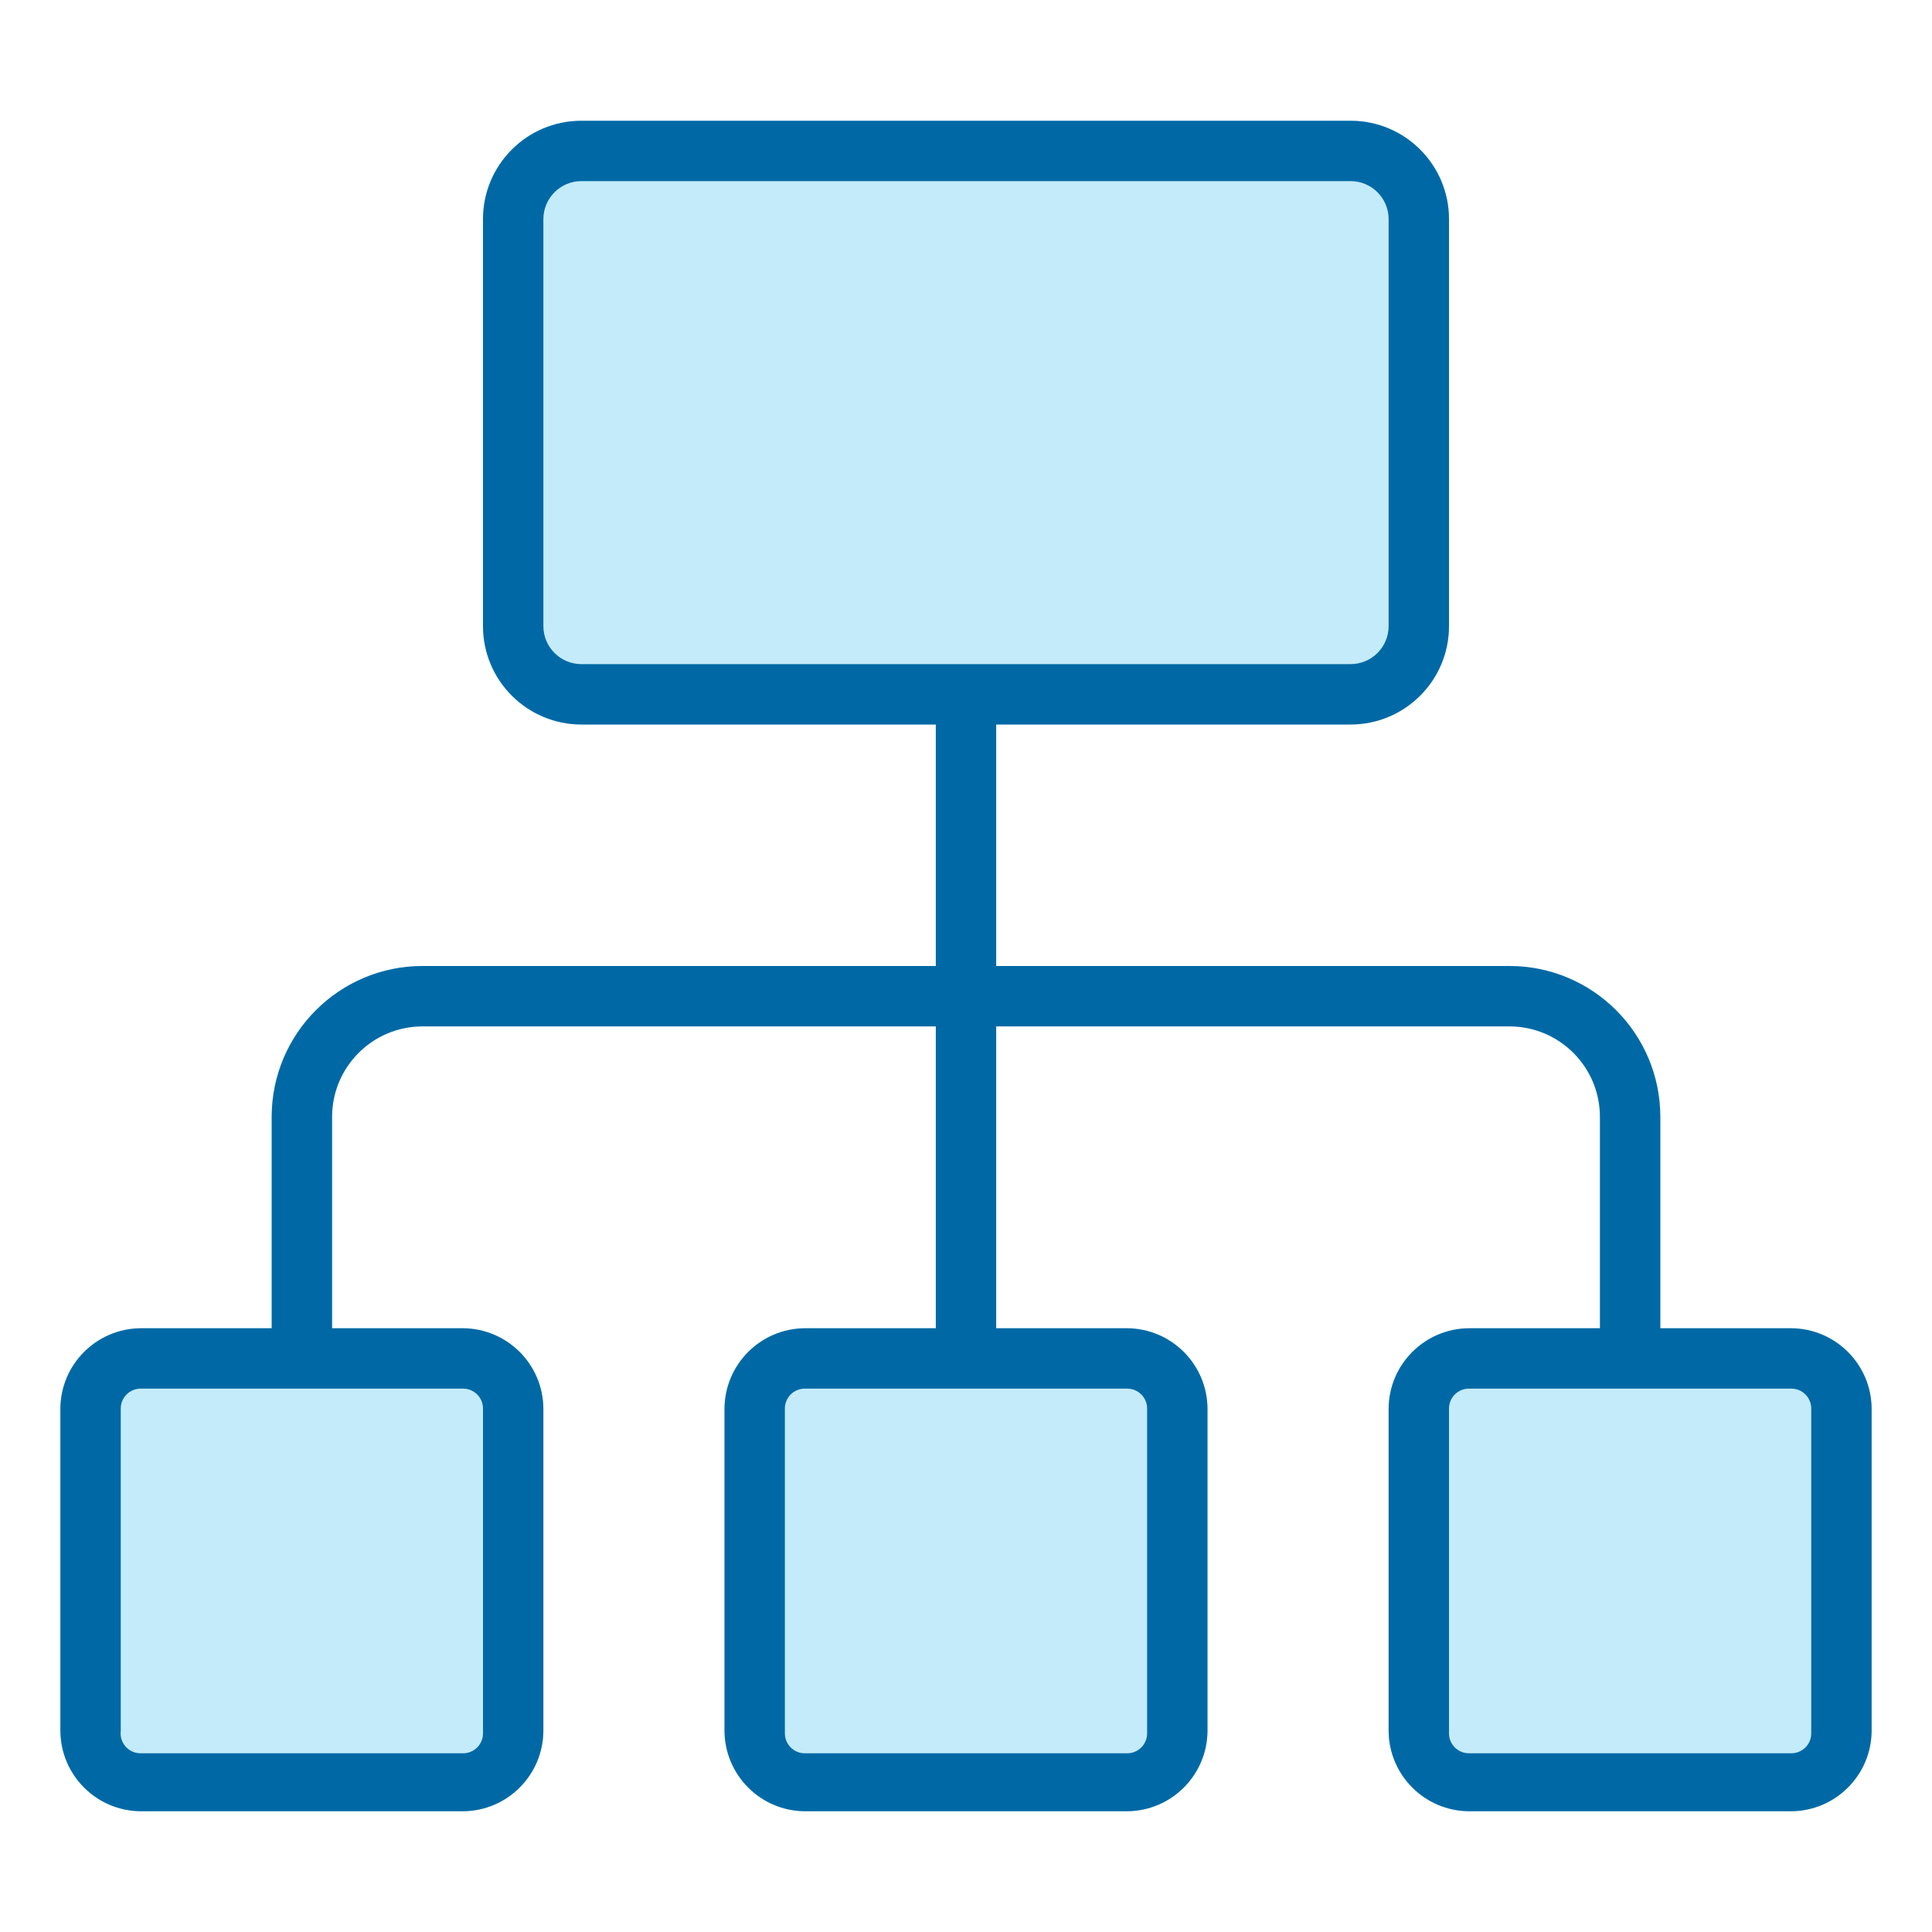
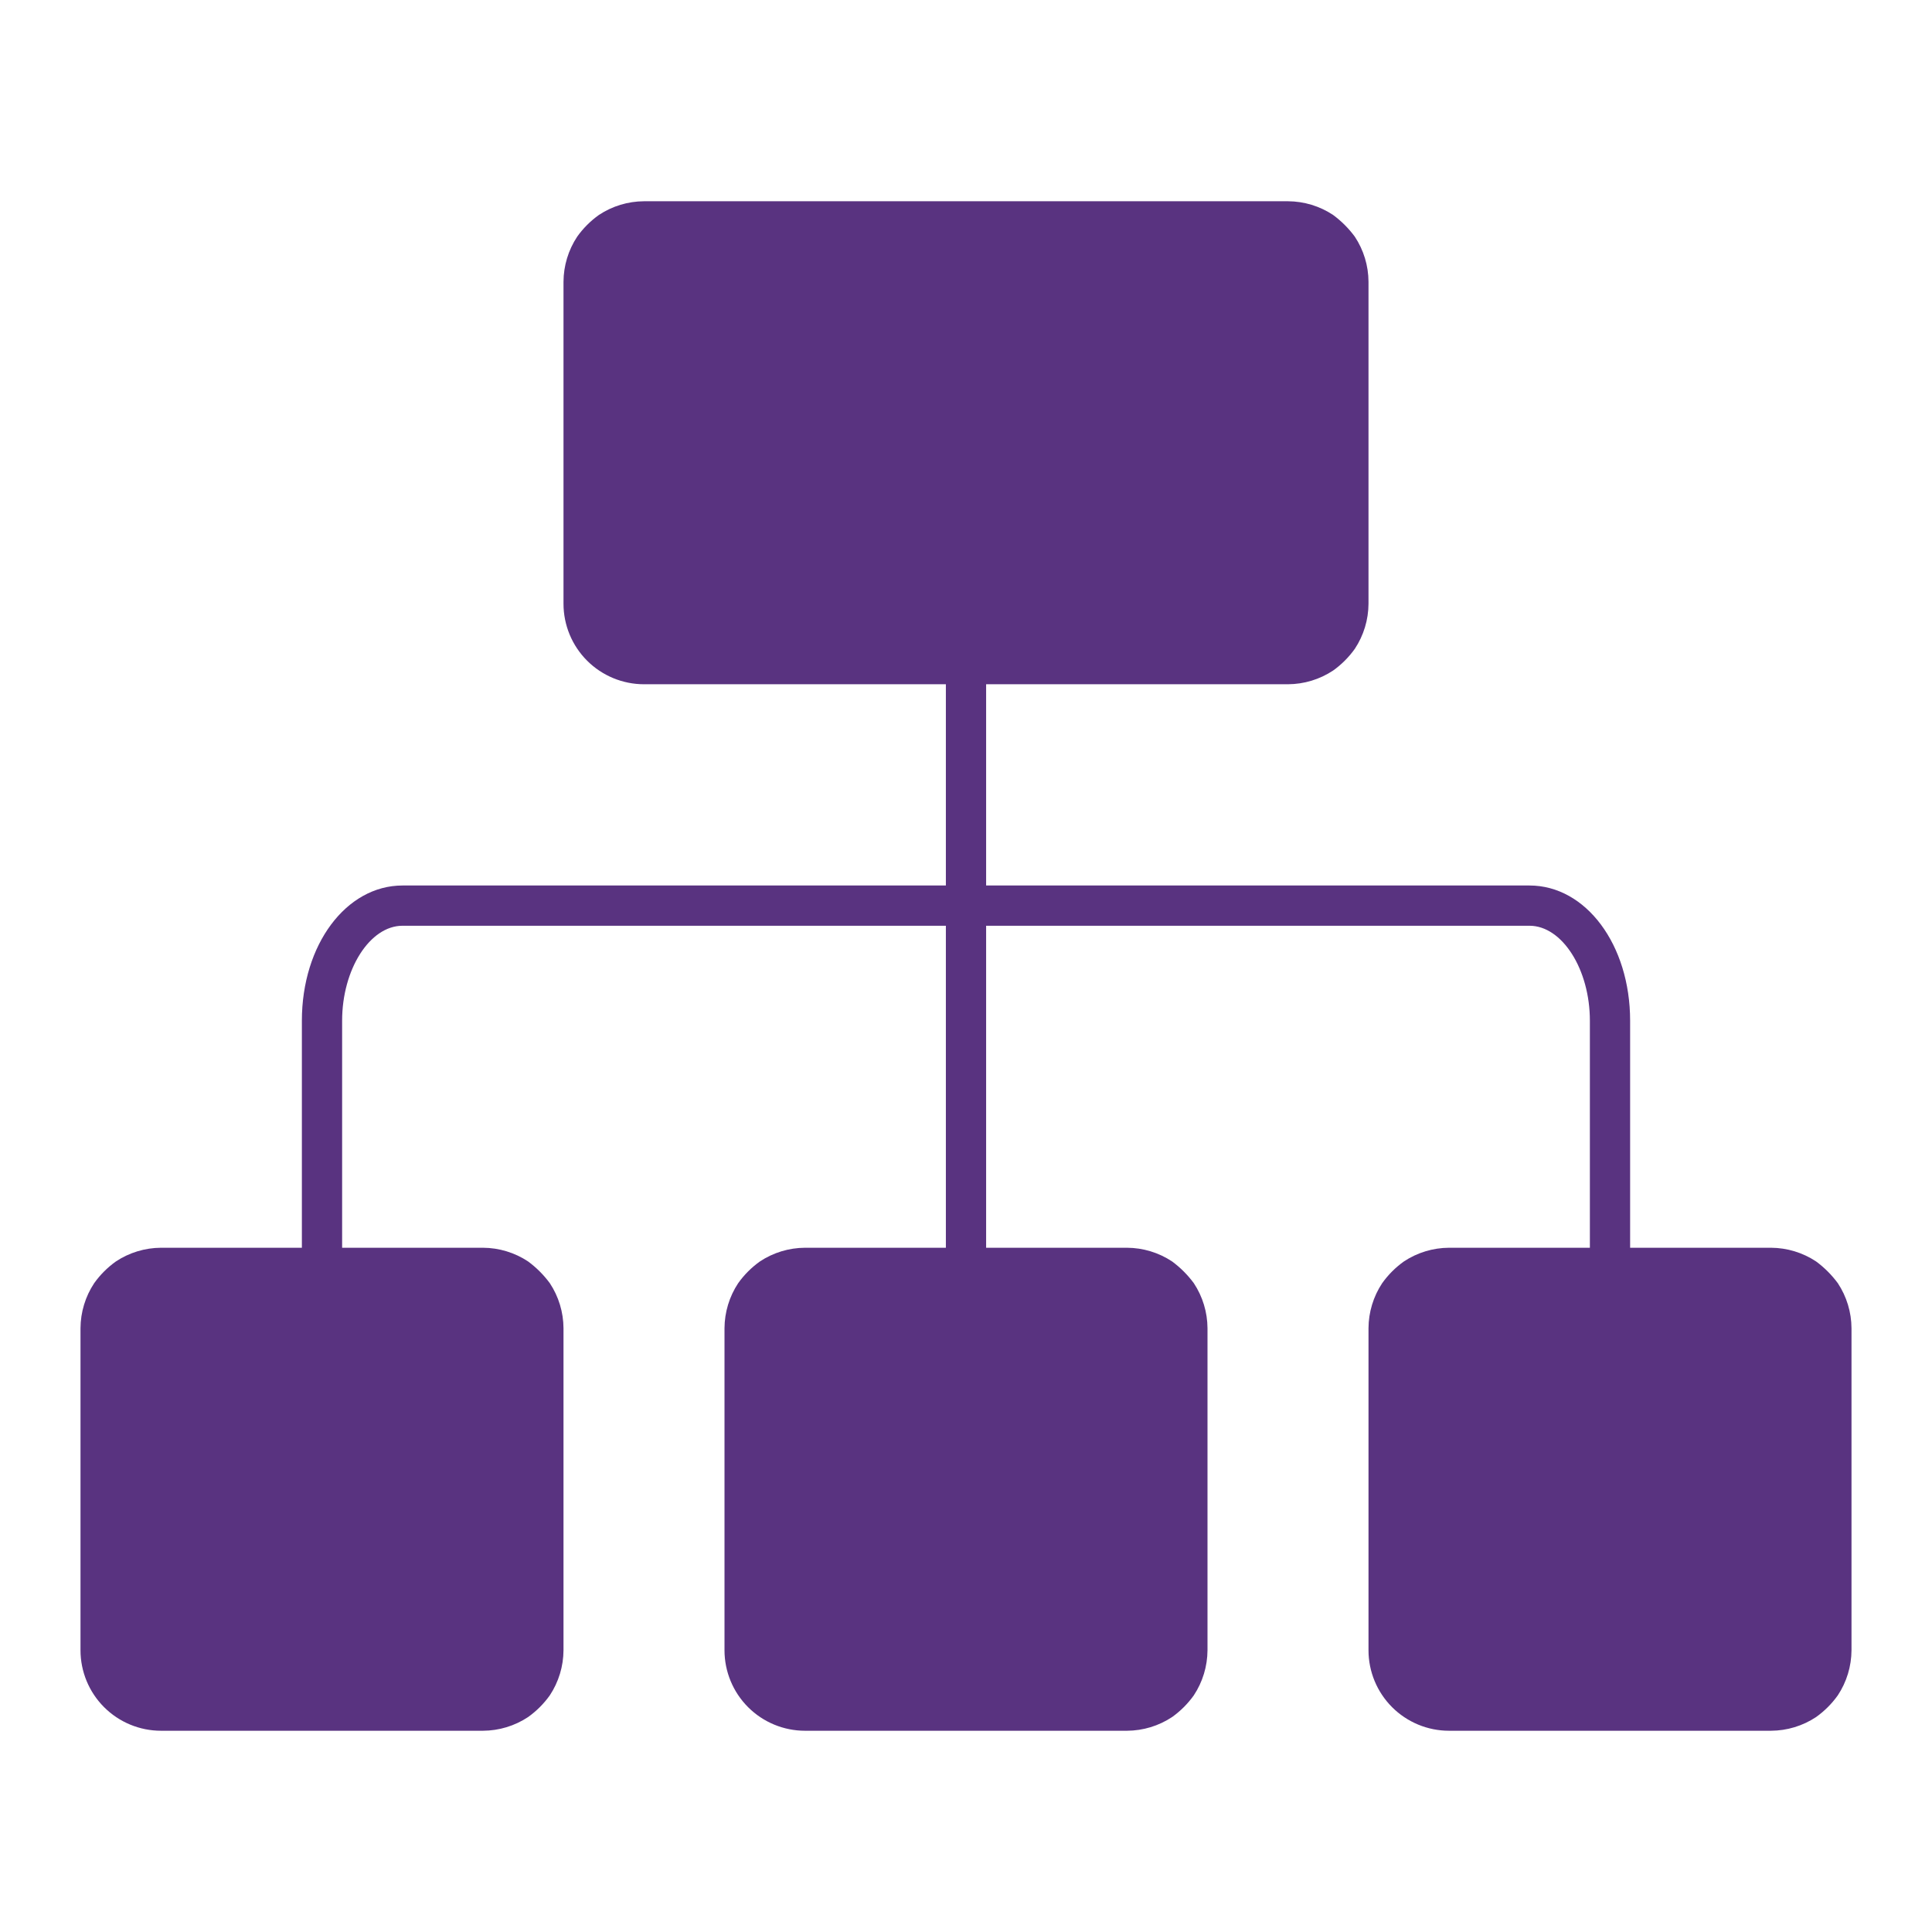
- <svg xmlns="http://www.w3.org/2000/svg" viewBox="0 0 32 32">
-   <g id="outline">
-     <path fill="#c4ebfa" d="M29.67,22H27.5V18.5A2.5,2.5,0,0,0,25,16H16.5V12h5.87A1.63,1.63,0,0,0,24,10.37V3.63A1.63,1.63,0,0,0,22.37,2H9.63A1.63,1.63,0,0,0,8,3.63v6.74A1.63,1.63,0,0,0,9.63,12H15.5v4H7a2.5,2.5,0,0,0-2.5,2.5V22H2.33A1.34,1.34,0,0,0,1,23.33v5.34A1.34,1.34,0,0,0,2.33,30H7.67A1.34,1.34,0,0,0,9,28.67V23.33A1.34,1.34,0,0,0,7.67,22H5.5V18.5A1.5,1.5,0,0,1,7,17h8.5v5H13.33A1.34,1.34,0,0,0,12,23.33v5.34A1.34,1.34,0,0,0,13.33,30h5.34A1.34,1.34,0,0,0,20,28.67V23.33A1.34,1.34,0,0,0,18.67,22H16.5V17H25a1.5,1.5,0,0,1,1.5,1.5V22H24.33A1.34,1.34,0,0,0,23,23.33v5.34A1.34,1.34,0,0,0,24.33,30h5.34A1.34,1.34,0,0,0,31,28.67V23.33A1.34,1.34,0,0,0,29.67,22Z" />
-     <path fill="#0069a5" d="M29.67,22H27.5V18.5A2.5,2.5,0,0,0,25,16H16.5V12h5.87A1.63,1.63,0,0,0,24,10.37V3.63A1.63,1.63,0,0,0,22.37,2H9.63A1.63,1.63,0,0,0,8,3.63v6.74A1.63,1.63,0,0,0,9.63,12H15.5v4H7a2.5,2.5,0,0,0-2.5,2.5V22H2.33A1.34,1.34,0,0,0,1,23.33v5.34A1.34,1.34,0,0,0,2.33,30H7.67A1.34,1.34,0,0,0,9,28.67V23.33A1.34,1.34,0,0,0,7.67,22H5.5V18.5A1.5,1.5,0,0,1,7,17h8.5v5H13.33A1.34,1.34,0,0,0,12,23.33v5.34A1.34,1.34,0,0,0,13.33,30h5.34A1.34,1.34,0,0,0,20,28.67V23.33A1.34,1.34,0,0,0,18.67,22H16.5V17H25a1.5,1.5,0,0,1,1.5,1.5V22H24.33A1.34,1.34,0,0,0,23,23.33v5.34A1.34,1.34,0,0,0,24.33,30h5.34A1.34,1.34,0,0,0,31,28.67V23.33A1.34,1.34,0,0,0,29.67,22ZM9,10.37V3.63A.63.63,0,0,1,9.63,3H22.37a.63.63,0,0,1,.63.63v6.74a.63.63,0,0,1-.63.63H9.63A.63.63,0,0,1,9,10.37Zm-1,13v5.34a.33.33,0,0,1-.33.33H2.33A.33.33,0,0,1,2,28.67V23.33A.33.33,0,0,1,2.33,23H7.67A.33.33,0,0,1,8,23.33Zm11,0v5.34a.33.33,0,0,1-.33.33H13.33a.33.33,0,0,1-.33-.33V23.33a.33.33,0,0,1,.33-.33h5.34A.33.33,0,0,1,19,23.33Zm11,5.34a.33.33,0,0,1-.33.33H24.33a.33.33,0,0,1-.33-.33V23.33a.33.33,0,0,1,.33-.33h5.34a.33.33,0,0,1,.33.33Z" />
-   </g>
+ <svg xmlns="http://www.w3.org/2000/svg" width="48" height="48" viewBox="0 0 48 48" fill="none">
+   <path d="M45.66 31.88C45.508 31.674 45.326 31.492 45.12 31.34C44.788 31.12 44.398 31.002 44 31H40.5V25.36C40.5 23.47 39.4 22 38 22H24.5V17H32C32.398 16.998 32.788 16.88 33.12 16.66C33.329 16.511 33.511 16.329 33.66 16.12C33.88 15.788 33.998 15.398 34 15V7C33.998 6.602 33.88 6.212 33.66 5.88C33.508 5.674 33.326 5.492 33.12 5.34C32.788 5.12 32.398 5.002 32 5H16C15.602 5.002 15.212 5.12 14.88 5.34C14.671 5.489 14.489 5.671 14.34 5.88C14.12 6.212 14.002 6.602 14 7V15C14 15.53 14.211 16.039 14.586 16.414C14.961 16.789 15.47 17 16 17H23.5V22H10C8.6 22 7.5 23.47 7.5 25.36V31H4C3.602 31.002 3.212 31.12 2.88 31.34C2.671 31.489 2.489 31.671 2.34 31.88C2.12 32.212 2.002 32.602 2 33V41C2 41.53 2.211 42.039 2.586 42.414C2.961 42.789 3.47 43 4 43H12C12.398 42.998 12.788 42.88 13.12 42.66C13.329 42.511 13.511 42.329 13.66 42.12C13.88 41.788 13.998 41.398 14 41V33C13.998 32.602 13.88 32.212 13.66 31.88C13.508 31.674 13.326 31.492 13.12 31.34C12.788 31.12 12.398 31.002 12 31H8.5V25.36C8.5 24.08 9.19 23 10 23H23.5V31H20C19.602 31.002 19.212 31.12 18.88 31.34C18.671 31.489 18.489 31.671 18.34 31.88C18.12 32.212 18.002 32.602 18 33V41C18 41.53 18.211 42.039 18.586 42.414C18.961 42.789 19.47 43 20 43H28C28.398 42.998 28.788 42.88 29.12 42.66C29.329 42.511 29.511 42.329 29.66 42.12C29.88 41.788 29.998 41.398 30 41V33C29.998 32.602 29.88 32.212 29.66 31.88C29.508 31.674 29.326 31.492 29.12 31.34C28.788 31.12 28.398 31.002 28 31H24.5V23H38C38.81 23 39.5 24.08 39.5 25.36V31H36C35.602 31.002 35.212 31.12 34.88 31.34C34.671 31.489 34.489 31.671 34.34 31.88C34.12 32.212 34.002 32.602 34 33V41C34 41.53 34.211 42.039 34.586 42.414C34.961 42.789 35.47 43 36 43H44C44.398 42.998 44.788 42.88 45.12 42.66C45.329 42.511 45.511 42.329 45.66 42.12C45.88 41.788 45.998 41.398 46 41V33C45.998 32.602 45.88 32.212 45.66 31.88Z" fill="#593380" />
</svg>
